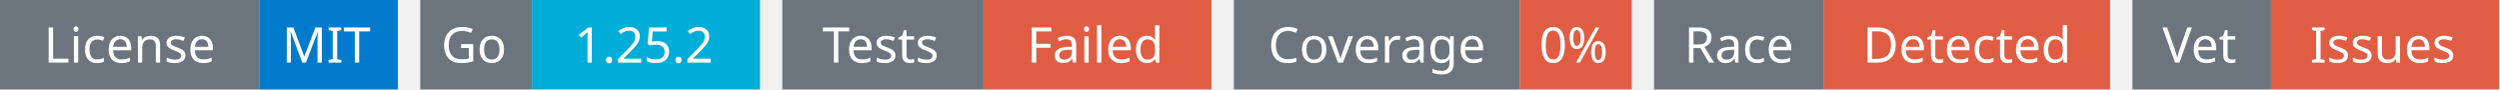
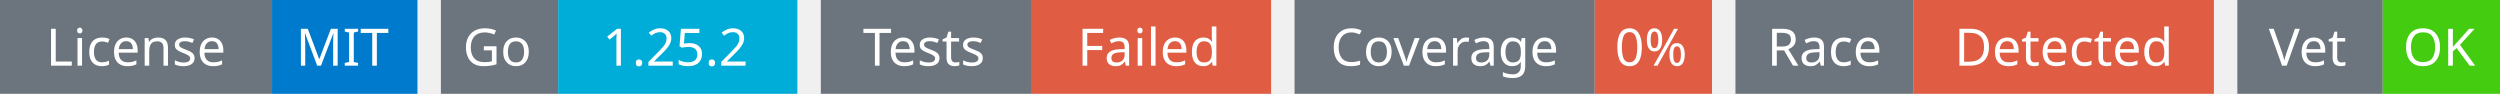
- <svg xmlns="http://www.w3.org/2000/svg" width="559" height="20" viewBox="0 0 559 20">
+ <svg xmlns="http://www.w3.org/2000/svg" width="533" height="20" viewBox="0 0 533 20">
  <g transform="translate(0, 0)">
    <rect x="0" y="0" width="58" height="20" fill="#6c757d" />
    <rect x="58" y="0" width="31" height="20" fill="#007acc" />
    <text x="29" y="14" text-anchor="middle" font-family="sans-serif" font-size="11" fill="white">License</text>
    <text x="73" y="14" text-anchor="middle" font-family="sans-serif" font-size="11" fill="white">MIT</text>
  </g>
  <g transform="translate(94, 0)">
    <rect x="0" y="0" width="25" height="20" fill="#6c757d" />
    <rect x="25" y="0" width="51" height="20" fill="#00ADD8" />
    <text x="12" y="14" text-anchor="middle" font-family="sans-serif" font-size="11" fill="white">Go</text>
    <text x="50" y="14" text-anchor="middle" font-family="sans-serif" font-size="11" fill="white">1.25.2</text>
  </g>
  <g transform="translate(175, 0)">
    <rect x="0" y="0" width="45" height="20" fill="#6c757d" />
    <rect x="45" y="0" width="51" height="20" fill="#e05d44" />
    <text x="22" y="14" text-anchor="middle" font-family="sans-serif" font-size="11" fill="white">Tests</text>
    <text x="70" y="14" text-anchor="middle" font-family="sans-serif" font-size="11" fill="white">Failed</text>
  </g>
  <g transform="translate(276, 0)">
    <rect x="0" y="0" width="64" height="20" fill="#6c757d" />
    <rect x="64" y="0" width="25" height="20" fill="#e05d44" />
    <text x="32" y="14" text-anchor="middle" font-family="sans-serif" font-size="11" fill="white">Coverage</text>
    <text x="76" y="14" text-anchor="middle" font-family="sans-serif" font-size="11" fill="white">0%</text>
  </g>
  <g transform="translate(370, 0)">
    <rect x="0" y="0" width="38" height="20" fill="#6c757d" />
    <rect x="38" y="0" width="64" height="20" fill="#e05d44" />
    <text x="19" y="14" text-anchor="middle" font-family="sans-serif" font-size="11" fill="white">Race</text>
    <text x="70" y="14" text-anchor="middle" font-family="sans-serif" font-size="11" fill="white">Detected</text>
  </g>
  <g transform="translate(477, 0)">
    <rect x="0" y="0" width="31" height="20" fill="#6c757d" />
-     <rect x="31" y="0" width="51" height="20" fill="#e05d44" />
+     <rect x="31" y="0" width="25" height="20" fill="#4c1" />
    <text x="15" y="14" text-anchor="middle" font-family="sans-serif" font-size="11" fill="white">Vet</text>
-     <text x="56" y="14" text-anchor="middle" font-family="sans-serif" font-size="11" fill="white">Issues</text>
+     <text x="43" y="14" text-anchor="middle" font-family="sans-serif" font-size="11" fill="white">OK</text>
  </g>
</svg>
